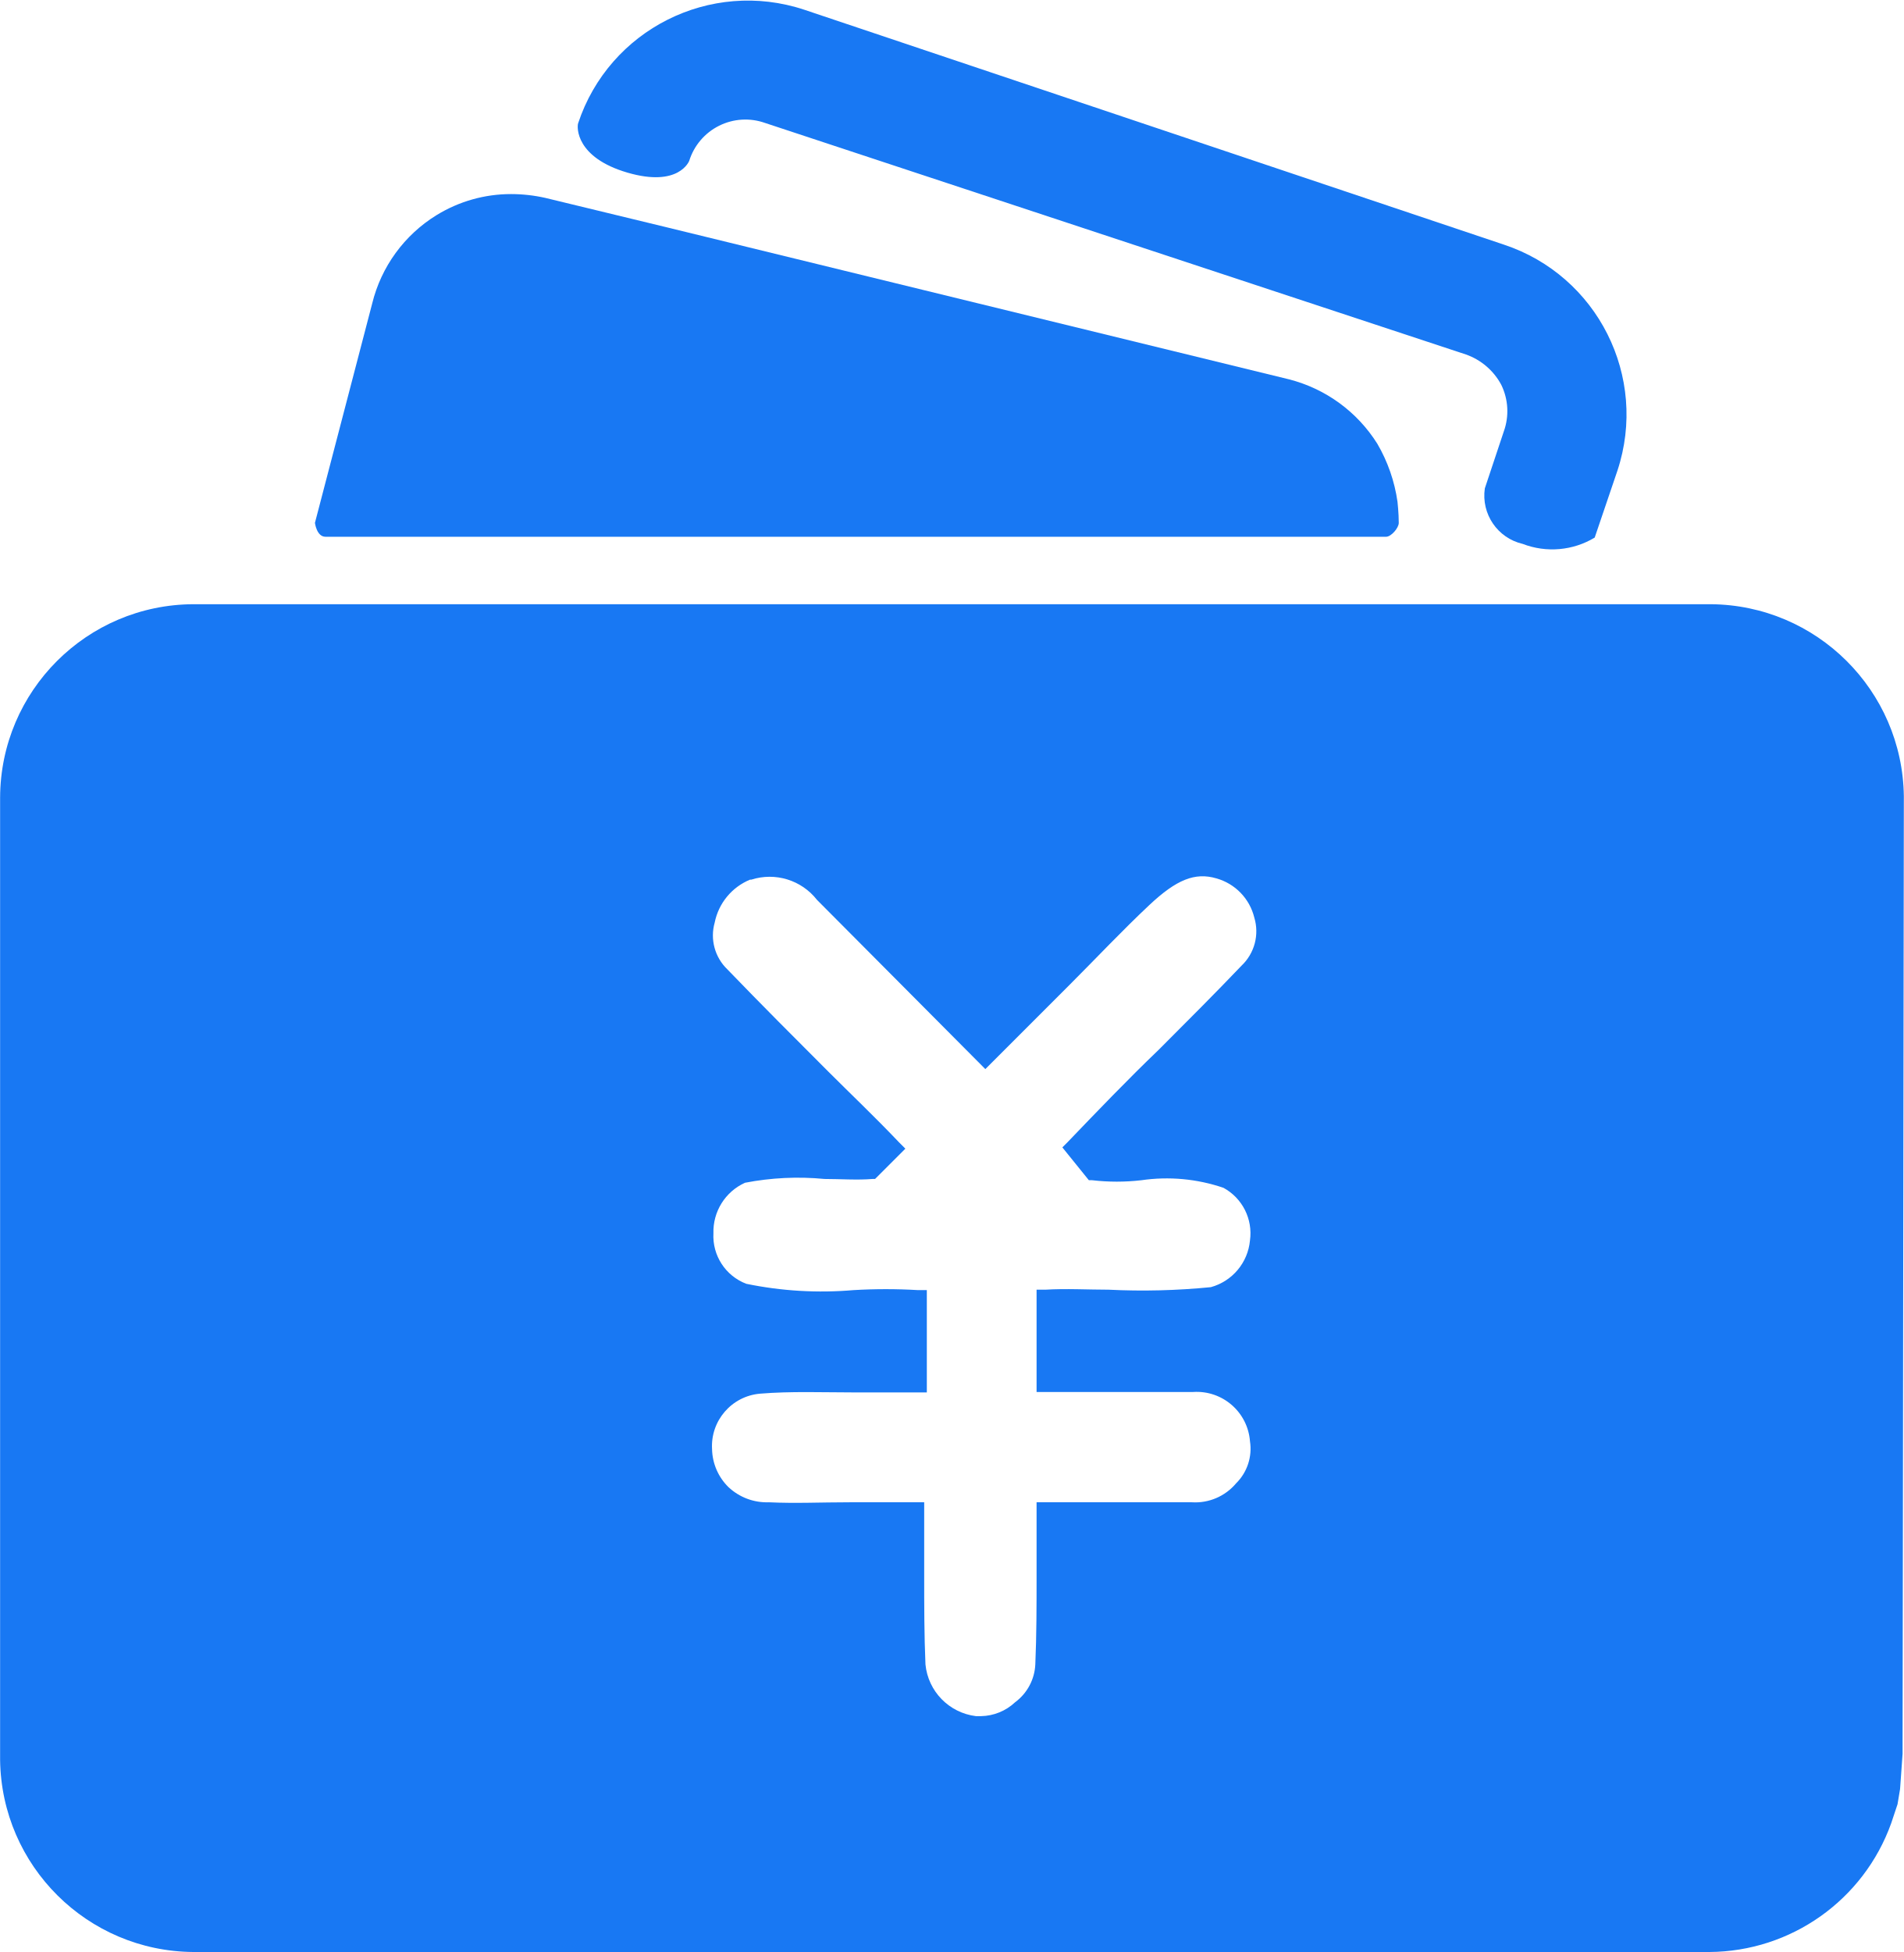
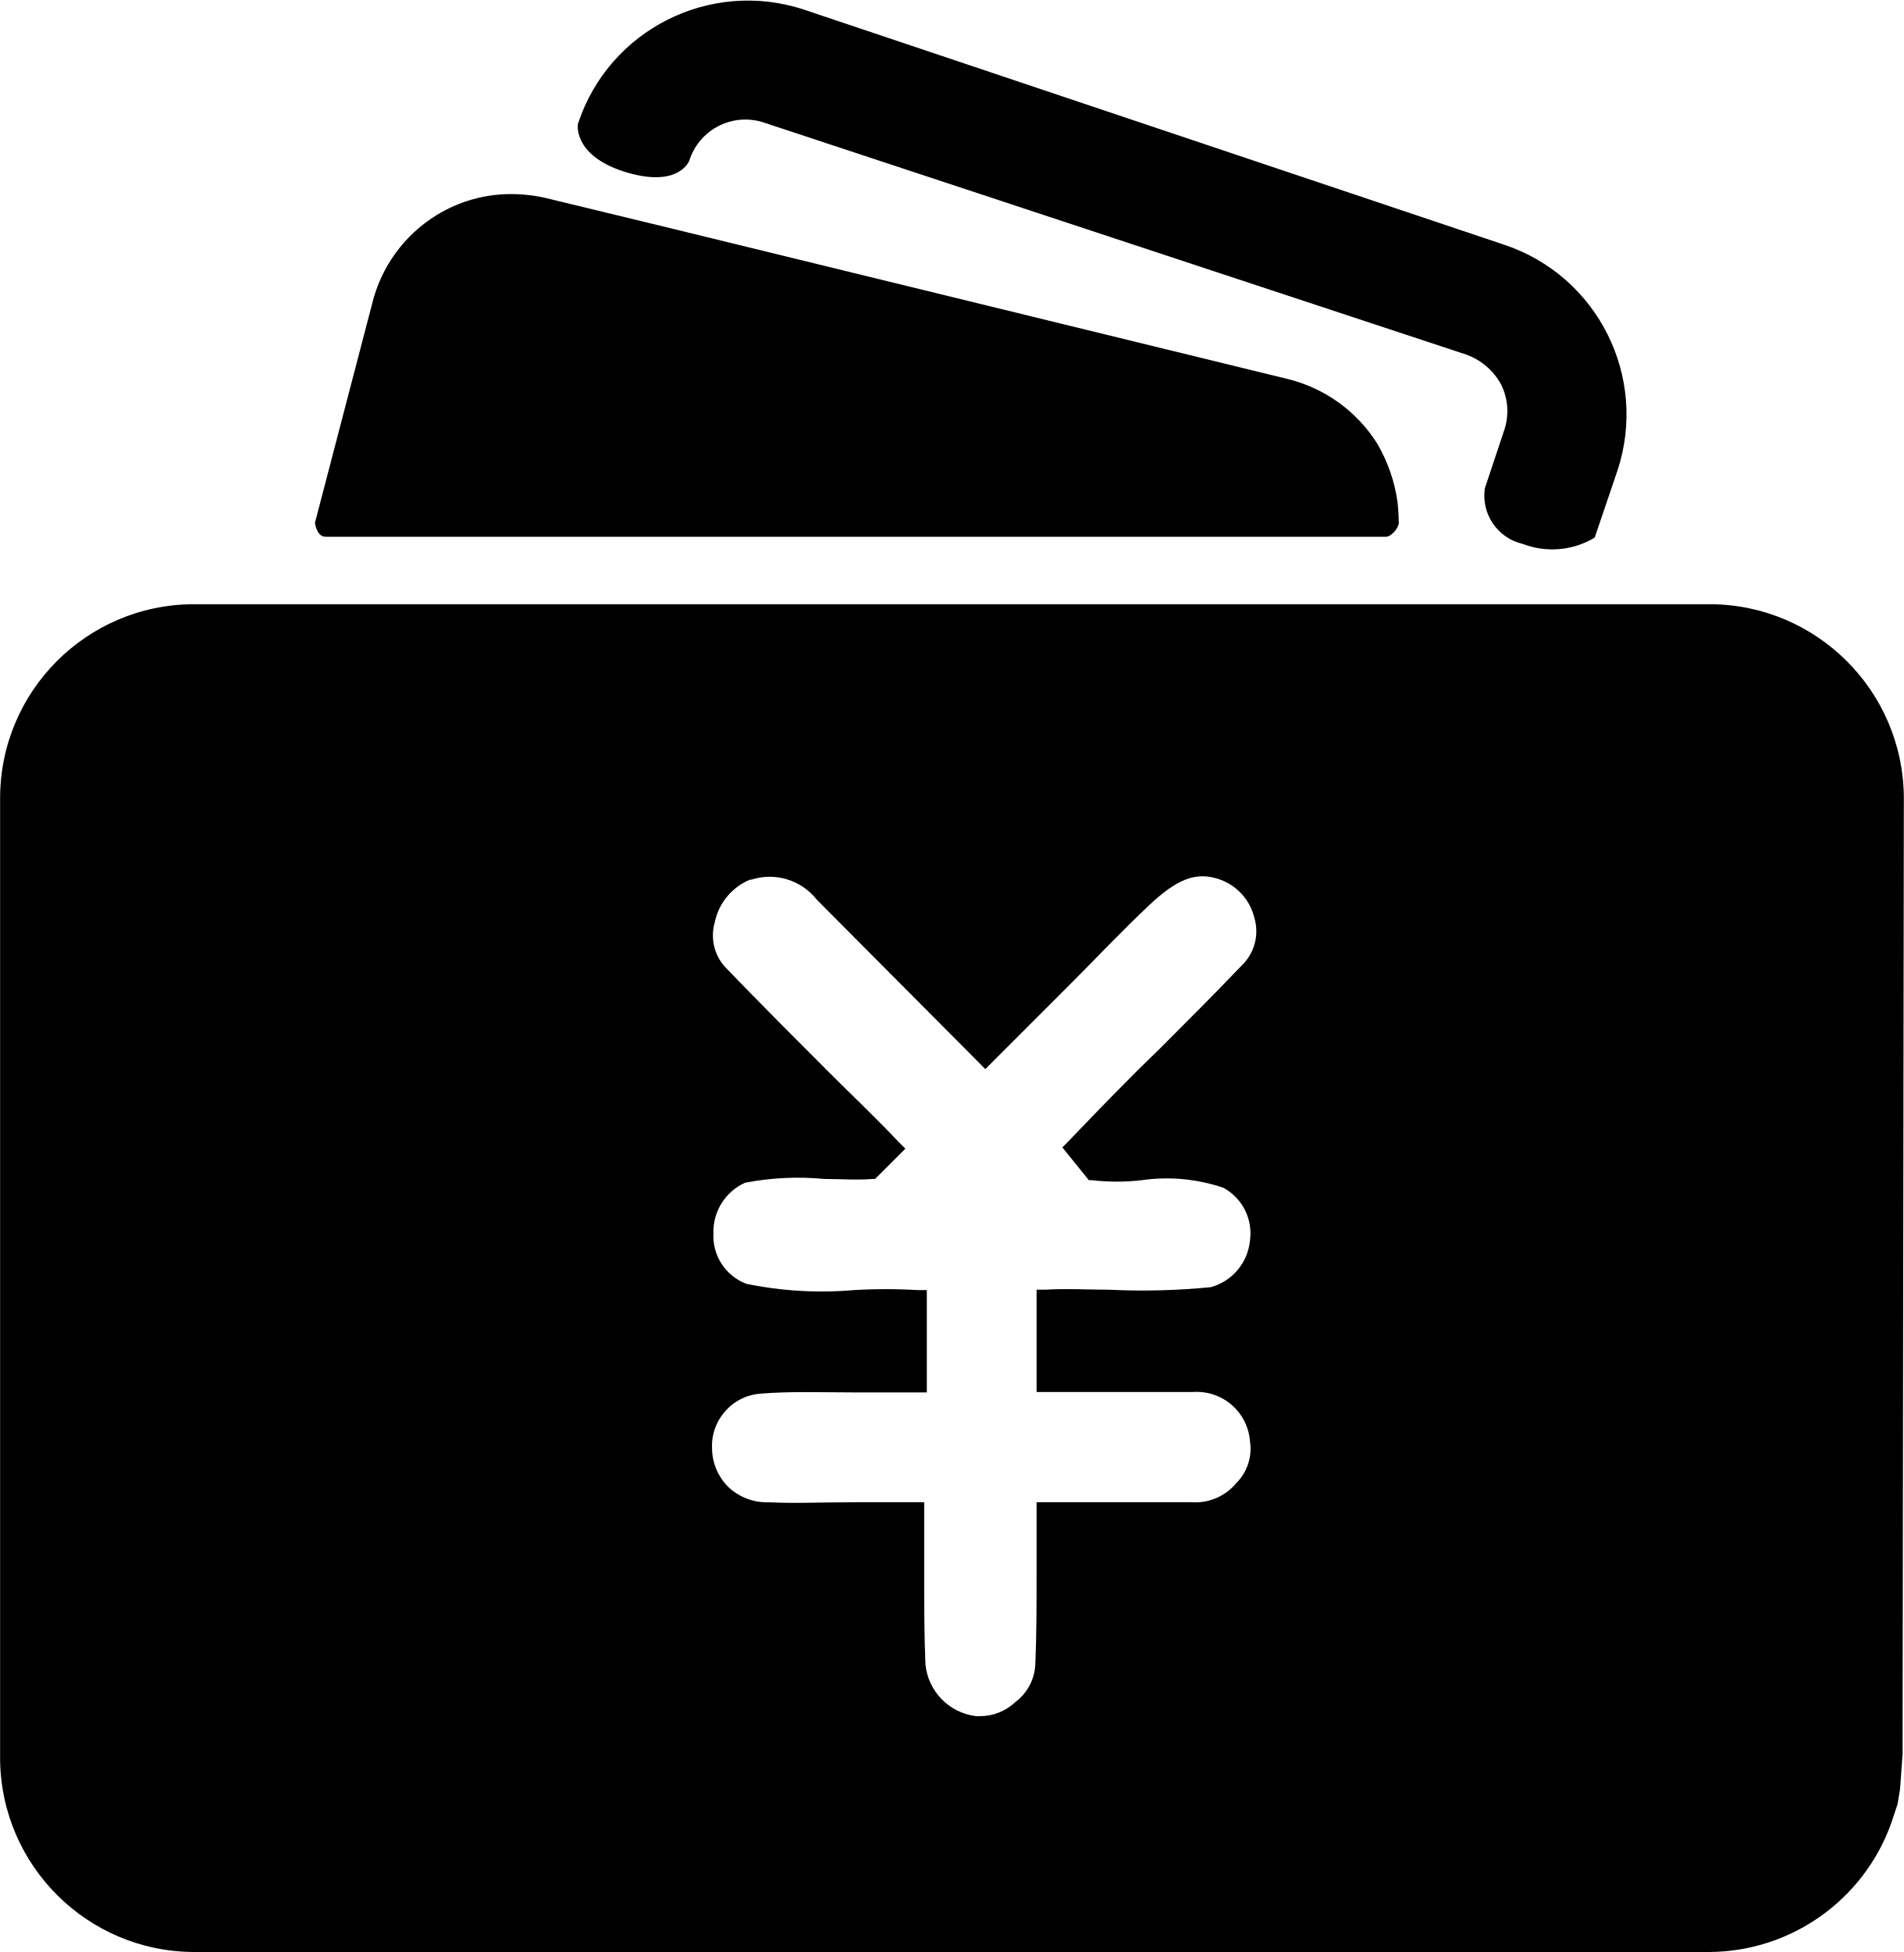
<svg xmlns="http://www.w3.org/2000/svg" id="组_1909" data-name="组 1909" width="18.093" height="18.547" viewBox="0 0 18.093 18.547">
-   <path id="路径_943" data-name="路径 943" d="M148.285,97.029a1.849,1.849,0,0,0-1.836-1.824h-14.42a1.844,1.844,0,0,0-1.836,1.836v9.146a1.849,1.849,0,0,0,1.836,1.824h14.408a1.847,1.847,0,0,0,1.728-1.224l.06-.18.024-.144.024-.336v-.12Zm-7.75,3.649h.036a2.035,2.035,0,0,0,.468,0,1.672,1.672,0,0,1,.78.072.492.492,0,0,1,.252.5.509.509,0,0,1-.372.444,6.578,6.578,0,0,1-.972.024c-.192,0-.408-.012-.6,0h-.084v.972h1.488a.508.508,0,0,1,.54.468.462.462,0,0,1-.132.4.507.507,0,0,1-.42.18h-1.476v.7c0,.276,0,.564-.012.84a.474.474,0,0,1-.192.36.486.486,0,0,1-.324.132h-.048a.549.549,0,0,1-.48-.492c-.012-.276-.012-.564-.012-.84v-.7h-.708c-.276,0-.516.012-.768,0a.532.532,0,0,1-.384-.144.52.52,0,0,1-.156-.36.5.5,0,0,1,.456-.528c.288-.024.6-.012.876-.012H139v-.972h-.084a5.207,5.207,0,0,0-.612,0,3.543,3.543,0,0,1-1.02-.06.486.486,0,0,1-.312-.48.511.511,0,0,1,.3-.48,2.648,2.648,0,0,1,.756-.036c.144,0,.312.012.456,0h.024l.288-.288-.06-.06c-.228-.24-.468-.468-.672-.672-.3-.3-.636-.636-.96-.972a.447.447,0,0,1-.12-.444.56.56,0,0,1,.336-.408h.012a.571.571,0,0,1,.624.192l1.6,1.608.06-.06.708-.708.036-.036c.252-.252.5-.516.756-.756s.432-.312.636-.252a.514.514,0,0,1,.36.372.45.45,0,0,1-.12.456c-.252.264-.516.528-.768.78l-.024.024c-.288.276-.576.576-.864.876l-.048.048.252.312Zm-3.793-9.686a.559.559,0,0,1,.72-.36l6.661,2.2a.611.611,0,0,1,.336.288.57.57,0,0,1,.024.444l-.18.54a.471.471,0,0,0,.36.528.782.782,0,0,0,.684-.06l.216-.636a1.7,1.7,0,0,0-1.08-2.148l-6.649-2.232a1.7,1.7,0,0,0-2.148,1.08c-.012.036-.024.324.468.468S136.742,90.992,136.742,90.992Z" transform="translate(-130.192 -89.464)" fill="#1878f3" />
-   <path id="路径_944" data-name="路径 944" d="M258.588,168.98a1.368,1.368,0,0,1,.612-.84,1.349,1.349,0,0,1,.708-.2,1.49,1.49,0,0,1,.324.036l1.14.276L267.3,169.7a1.4,1.4,0,0,1,.84.612,1.515,1.515,0,0,1,.192.552s.012.108.012.2c0,.048-.072.132-.12.132H258.144c-.084,0-.1-.132-.1-.132Z" transform="translate(-255.051 -166.096)" fill="#1878f3" />
+   <path id="路径_943" data-name="路径 943" d="M148.285,97.029a1.849,1.849,0,0,0-1.836-1.824h-14.42a1.844,1.844,0,0,0-1.836,1.836v9.146a1.849,1.849,0,0,0,1.836,1.824h14.408a1.847,1.847,0,0,0,1.728-1.224l.06-.18.024-.144.024-.336v-.12Zm-7.75,3.649h.036a2.035,2.035,0,0,0,.468,0,1.672,1.672,0,0,1,.78.072.492.492,0,0,1,.252.5.509.509,0,0,1-.372.444,6.578,6.578,0,0,1-.972.024c-.192,0-.408-.012-.6,0h-.084v.972h1.488a.508.508,0,0,1,.54.468.462.462,0,0,1-.132.4.507.507,0,0,1-.42.18h-1.476v.7c0,.276,0,.564-.012.84a.474.474,0,0,1-.192.36.486.486,0,0,1-.324.132h-.048a.549.549,0,0,1-.48-.492c-.012-.276-.012-.564-.012-.84v-.7h-.708c-.276,0-.516.012-.768,0a.532.532,0,0,1-.384-.144.52.52,0,0,1-.156-.36.5.5,0,0,1,.456-.528c.288-.024.6-.012.876-.012H139v-.972h-.084a5.207,5.207,0,0,0-.612,0,3.543,3.543,0,0,1-1.02-.06.486.486,0,0,1-.312-.48.511.511,0,0,1,.3-.48,2.648,2.648,0,0,1,.756-.036c.144,0,.312.012.456,0h.024l.288-.288-.06-.06c-.228-.24-.468-.468-.672-.672-.3-.3-.636-.636-.96-.972a.447.447,0,0,1-.12-.444.56.56,0,0,1,.336-.408h.012a.571.571,0,0,1,.624.192l1.6,1.608.06-.06.708-.708.036-.036c.252-.252.5-.516.756-.756s.432-.312.636-.252a.514.514,0,0,1,.36.372.45.45,0,0,1-.12.456c-.252.264-.516.528-.768.78l-.024.024c-.288.276-.576.576-.864.876l-.048.048.252.312Zm-3.793-9.686a.559.559,0,0,1,.72-.36l6.661,2.2a.611.611,0,0,1,.336.288.57.57,0,0,1,.024.444l-.18.54a.471.471,0,0,0,.36.528.782.782,0,0,0,.684-.06l.216-.636a1.7,1.7,0,0,0-1.08-2.148l-6.649-2.232a1.7,1.7,0,0,0-2.148,1.08c-.012.036-.024.324.468.468S136.742,90.992,136.742,90.992Z" transform="translate(-130.192 -89.464)" />
+   <path id="路径_944" data-name="路径 944" d="M258.588,168.98a1.368,1.368,0,0,1,.612-.84,1.349,1.349,0,0,1,.708-.2,1.49,1.49,0,0,1,.324.036l1.14.276L267.3,169.7a1.4,1.4,0,0,1,.84.612,1.515,1.515,0,0,1,.192.552s.012.108.012.2c0,.048-.072.132-.12.132H258.144c-.084,0-.1-.132-.1-.132Z" transform="translate(-255.051 -166.096)" />
</svg>
